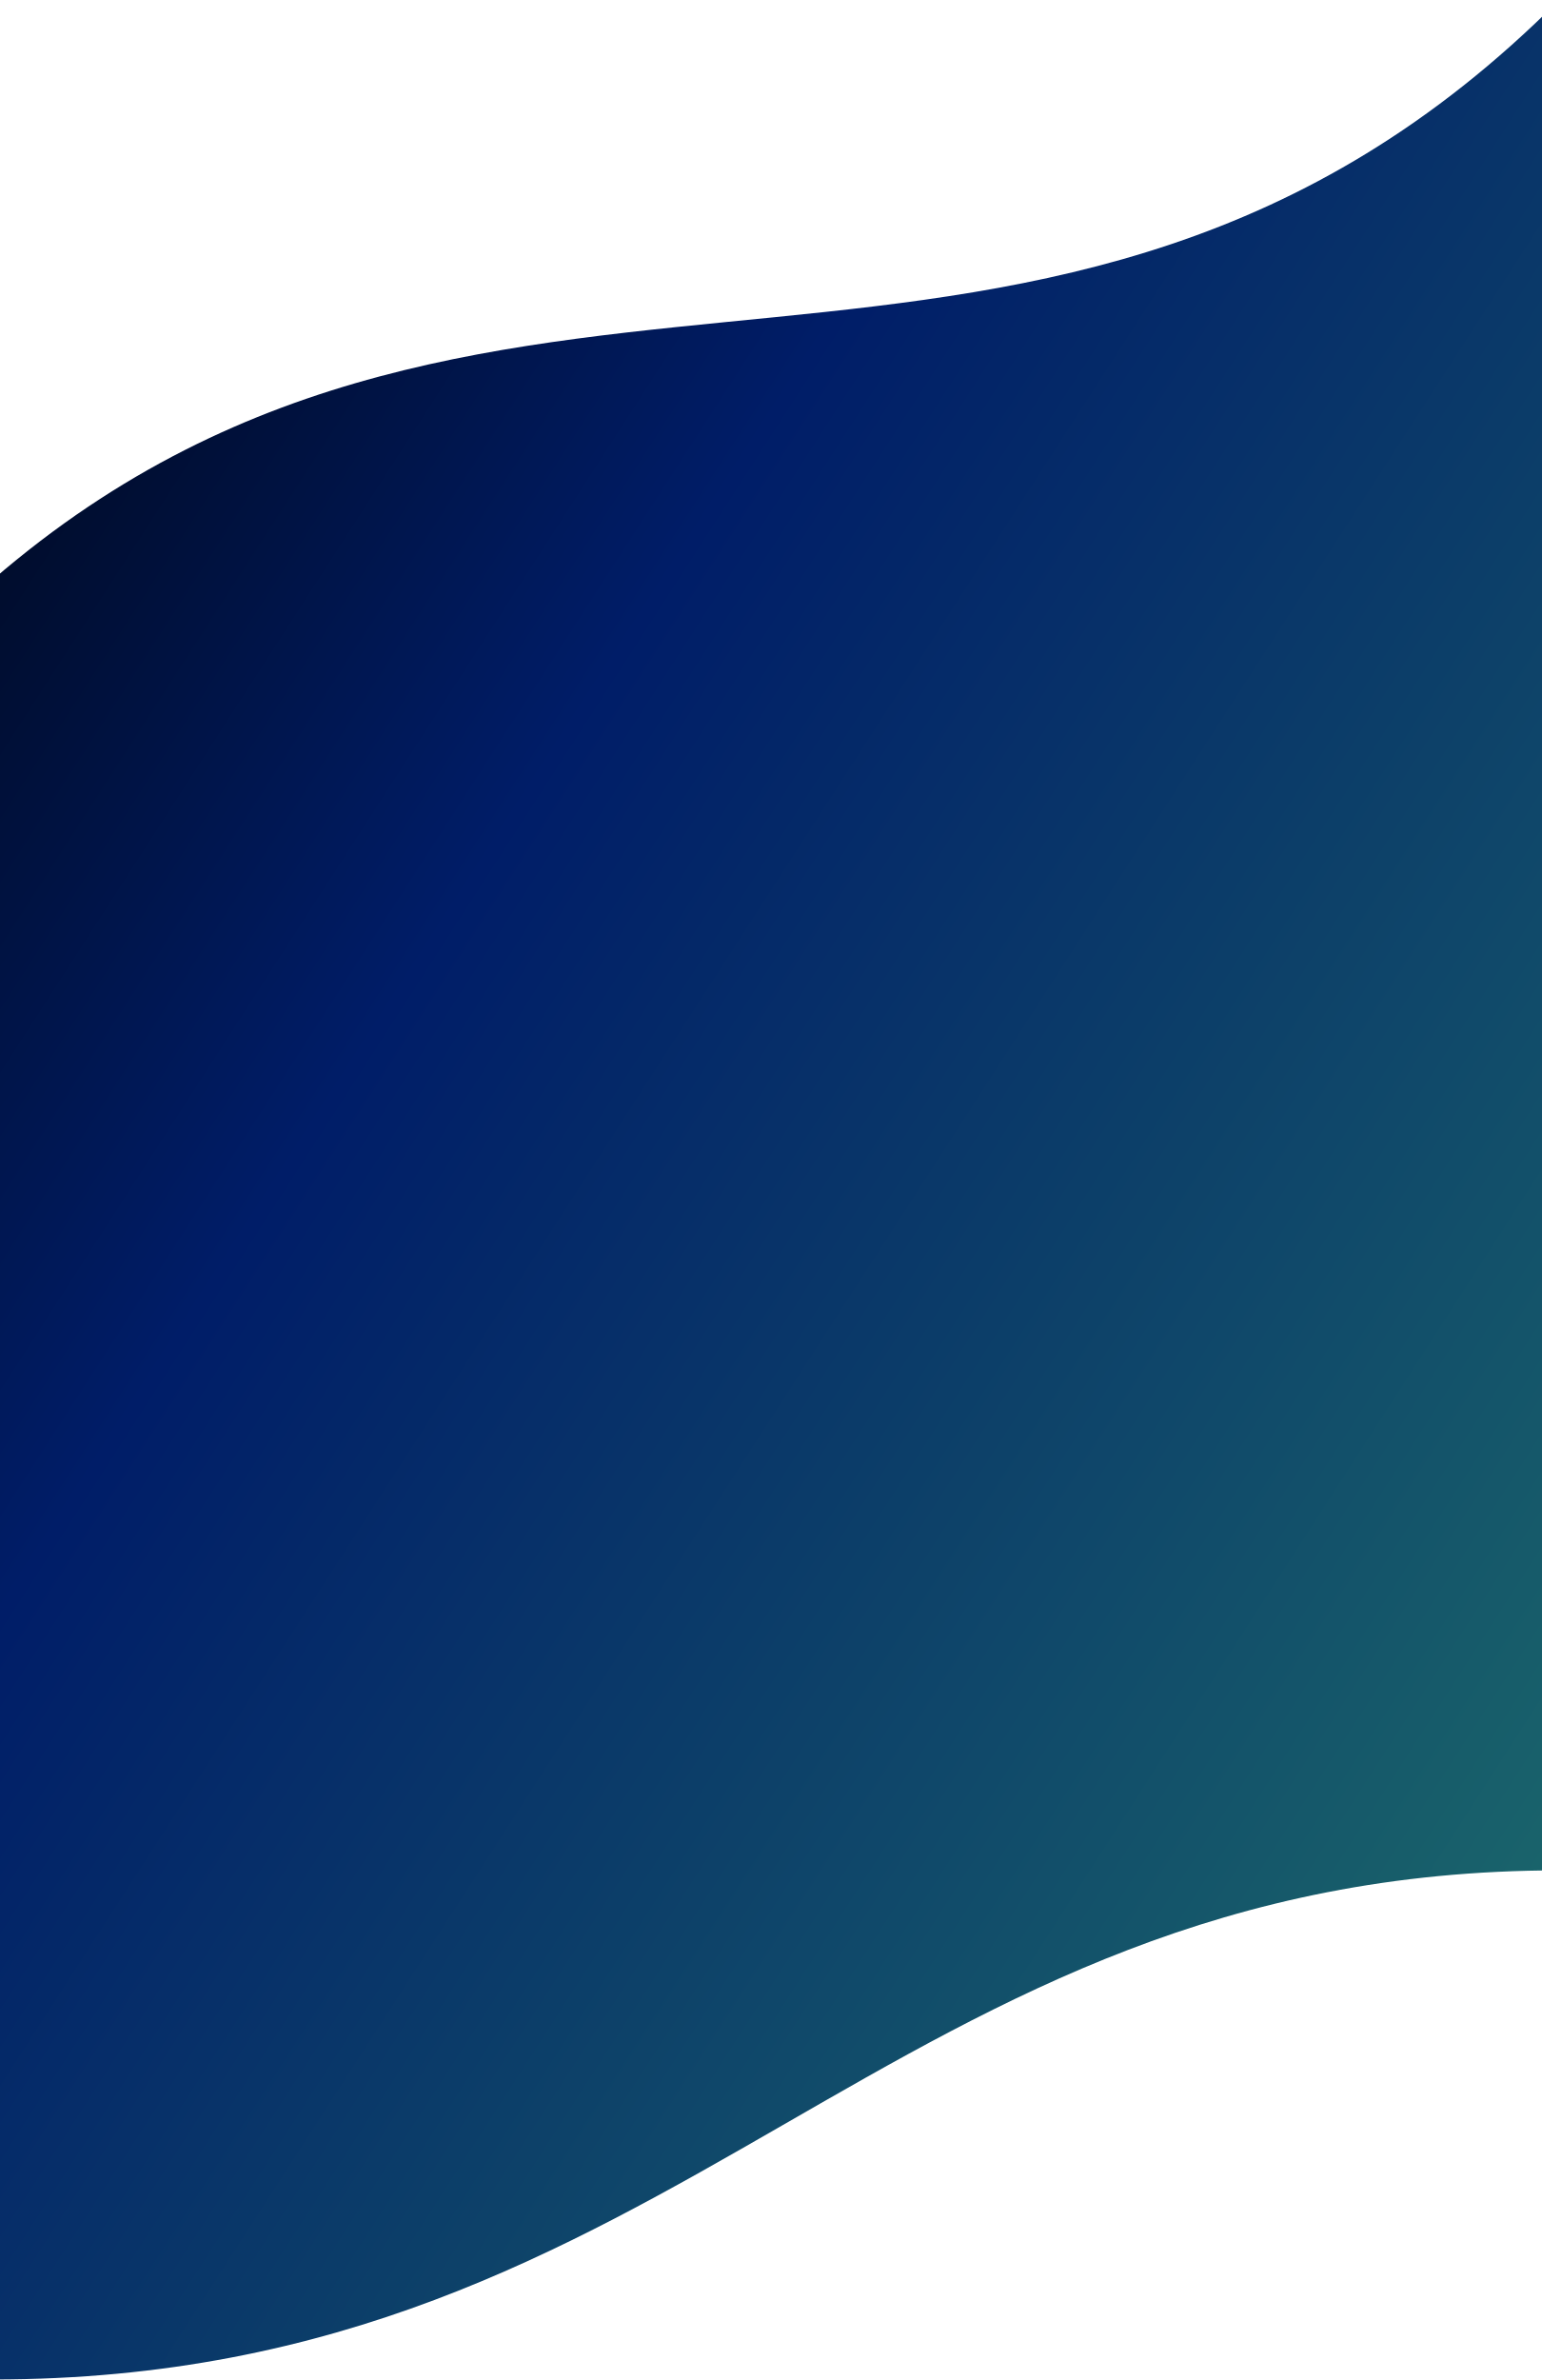
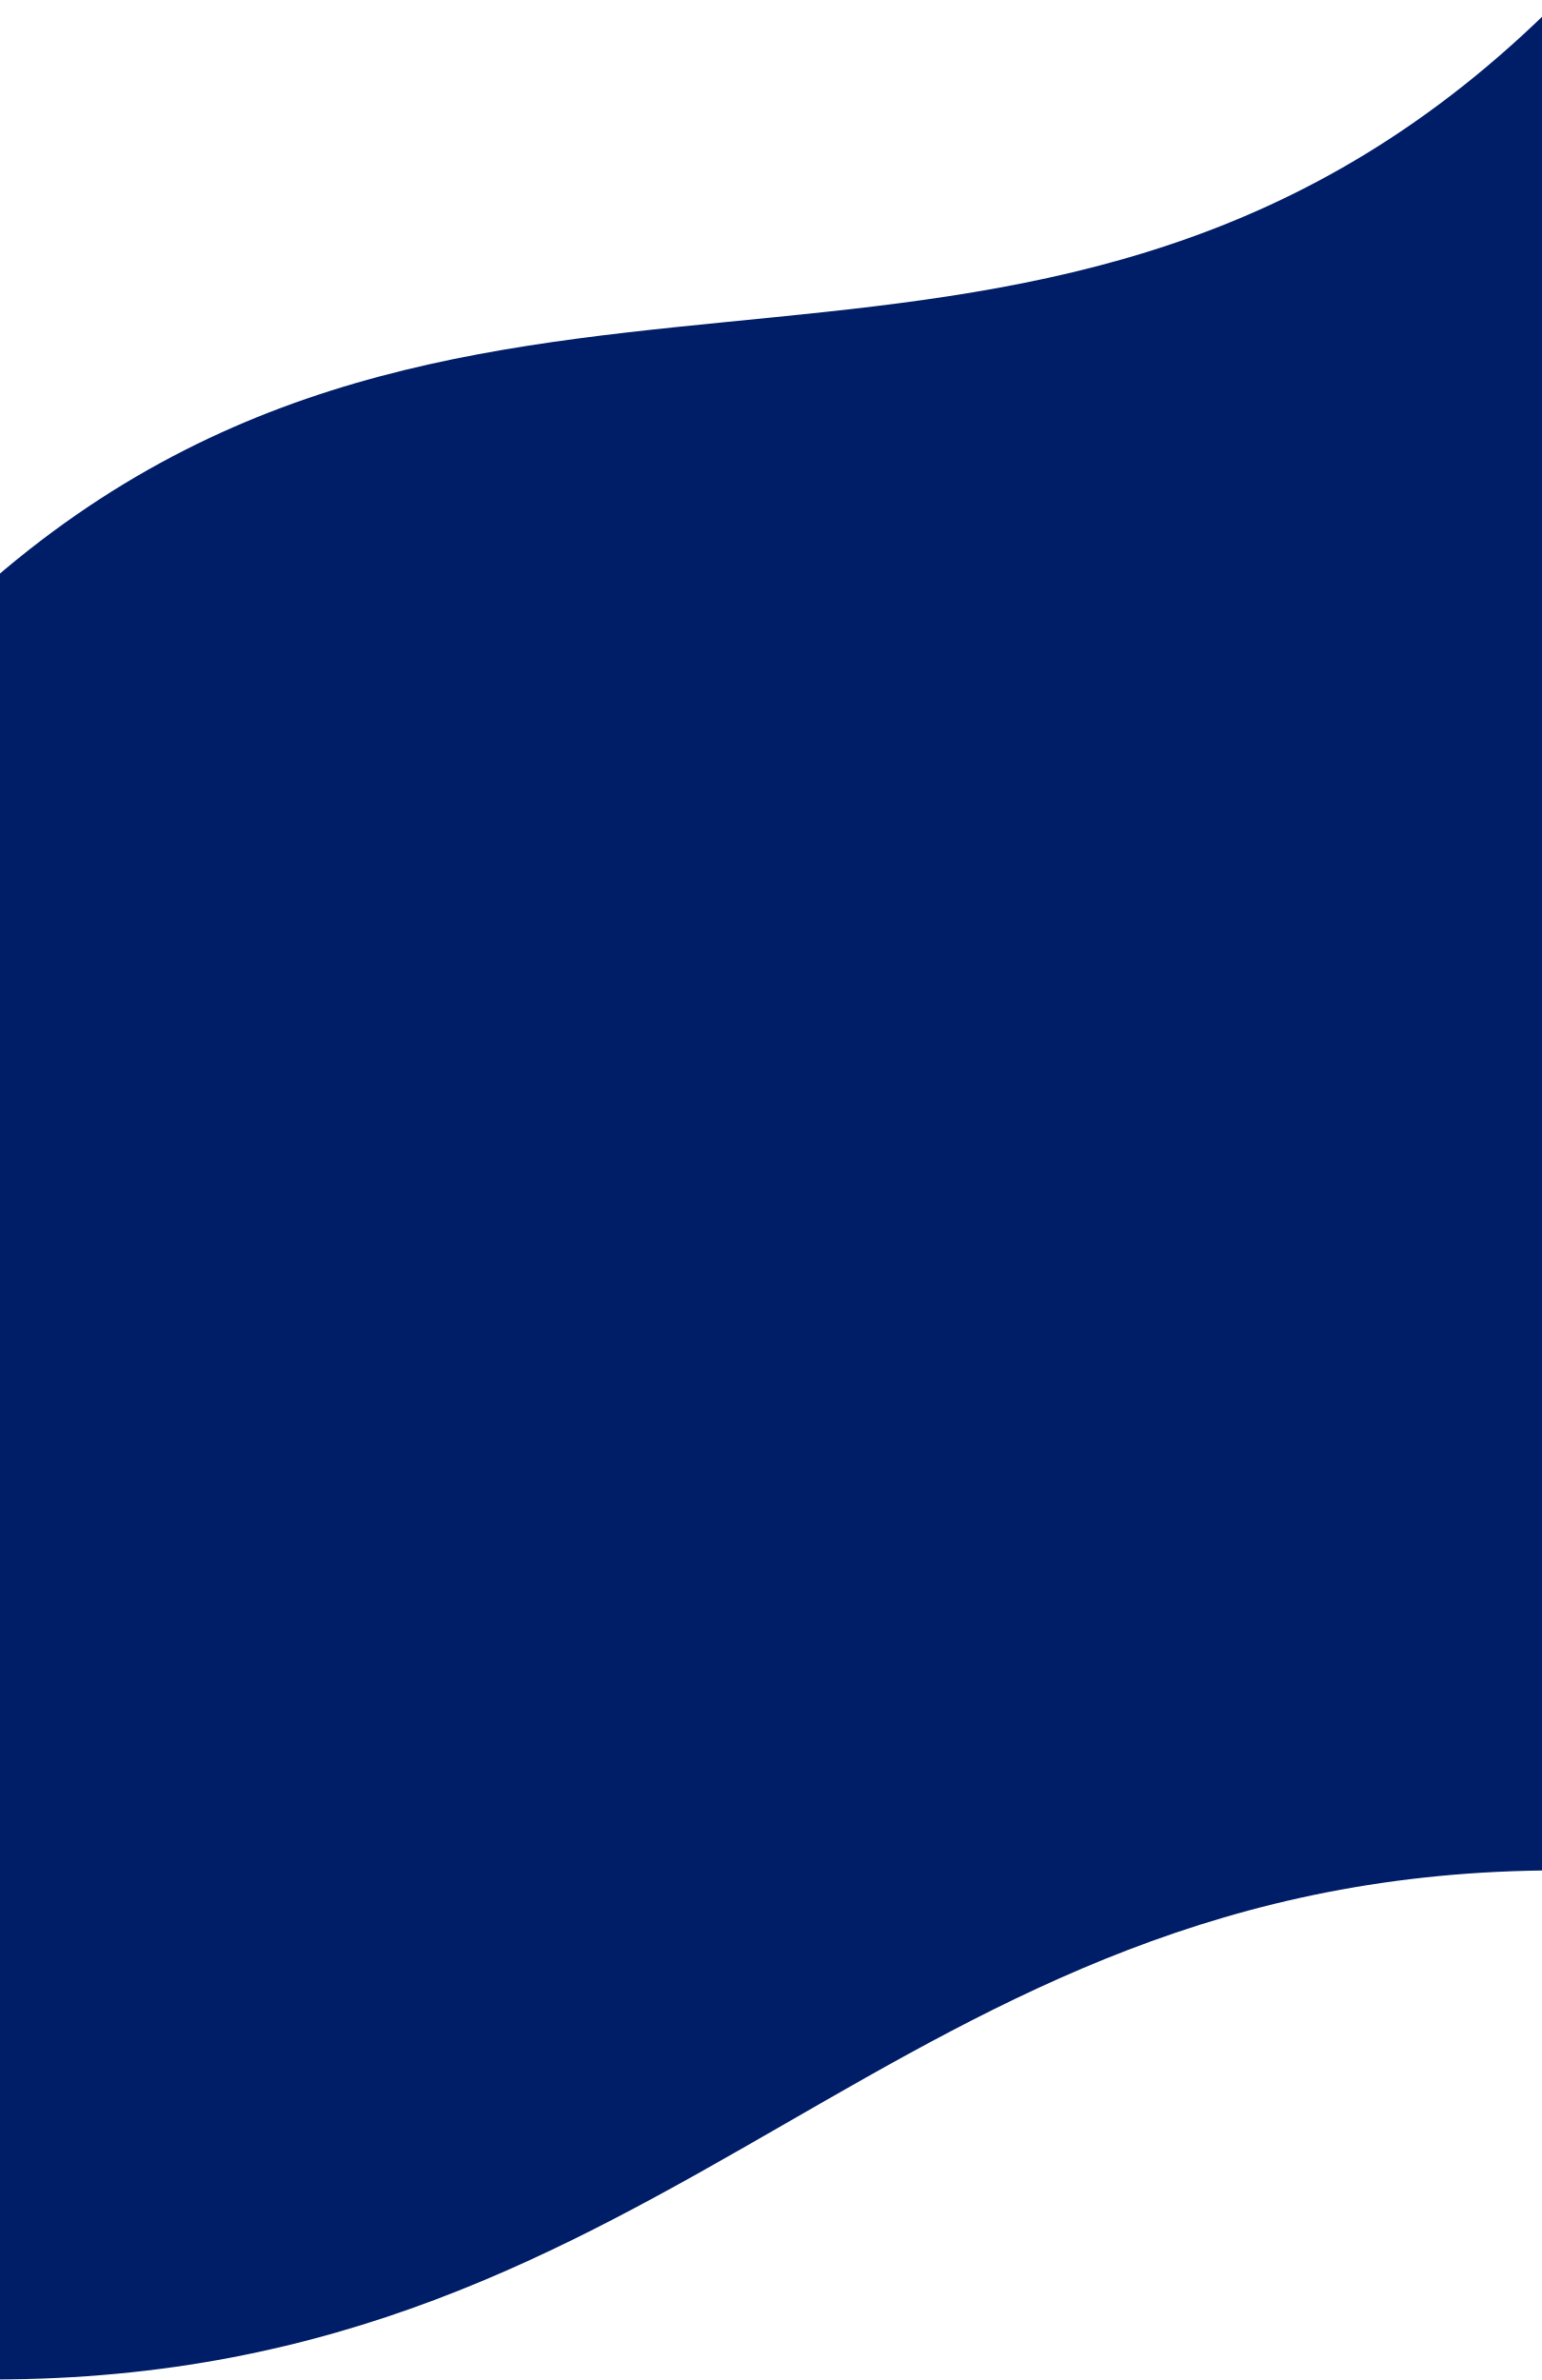
<svg xmlns="http://www.w3.org/2000/svg" id="gradientSwoosh1" viewBox="0 0 1440 2223" fill="none">
-   <path d="M-6.704 541.41C465.499 133.5 982 476 1456.5 -0L1456.5 1747C828.5 1747 639 2222.5 -6.704 2222.5L-6.704 541.41Z" fill="url(#paint0_linear_311_223)" />
+   <path d="M-6.704 541.41C465.499 133.5 982 476 1456.5 -0L1456.5 1747C828.5 1747 639 2222.5 -6.704 2222.5L-6.704 541.41Z" fill="url(#darkGradient)" />
  <defs>
-     <linearGradient id="paint0_linear_311_223" x1="-614.778" y1="740.418" x2="1641.98" y2="2195.43" gradientUnits="userSpaceOnUse">
-       <stop />
-       <stop offset="0.347" stop-color="#001D68" />
-       <stop offset="0.903" stop-color="#1C6B6B" />
+     <linearGradient id="darkGradient" x1="30%" y1="70%">
+       <stop offset="0%" stop-color="#001D68">
+         <animate attributeName="stop-color" values=" #001D68; #1C6B6B; #001D68; #000000; #001D68; #1C6B6B; #001D68; #000000; #001D68; #1C6B6B; #001D68; #000000; #001D68; #1C6B6B; #001D68; #000000; #001D68; #1C6B6B; #001D68" dur="260s" fill="freeze" />
+       </stop>
+       <stop offset="100%" stop-color="#001D68">
+         <animate attributeName="stop-color" values=" #W1C6B6B; #001D68; #00000; #W1C6B6B; #001D68; #00000; #W1C6B6B; #001D68; #00000; #W1C6B6B; #001D68; #00000; #W1C6B6B; #001D68; #00000; #W1C6B6B; #001D68; #00000; #W1C6B6B " dur="260s" fill="freeze" />
+       </stop>
    </linearGradient>
  </defs>
</svg>
